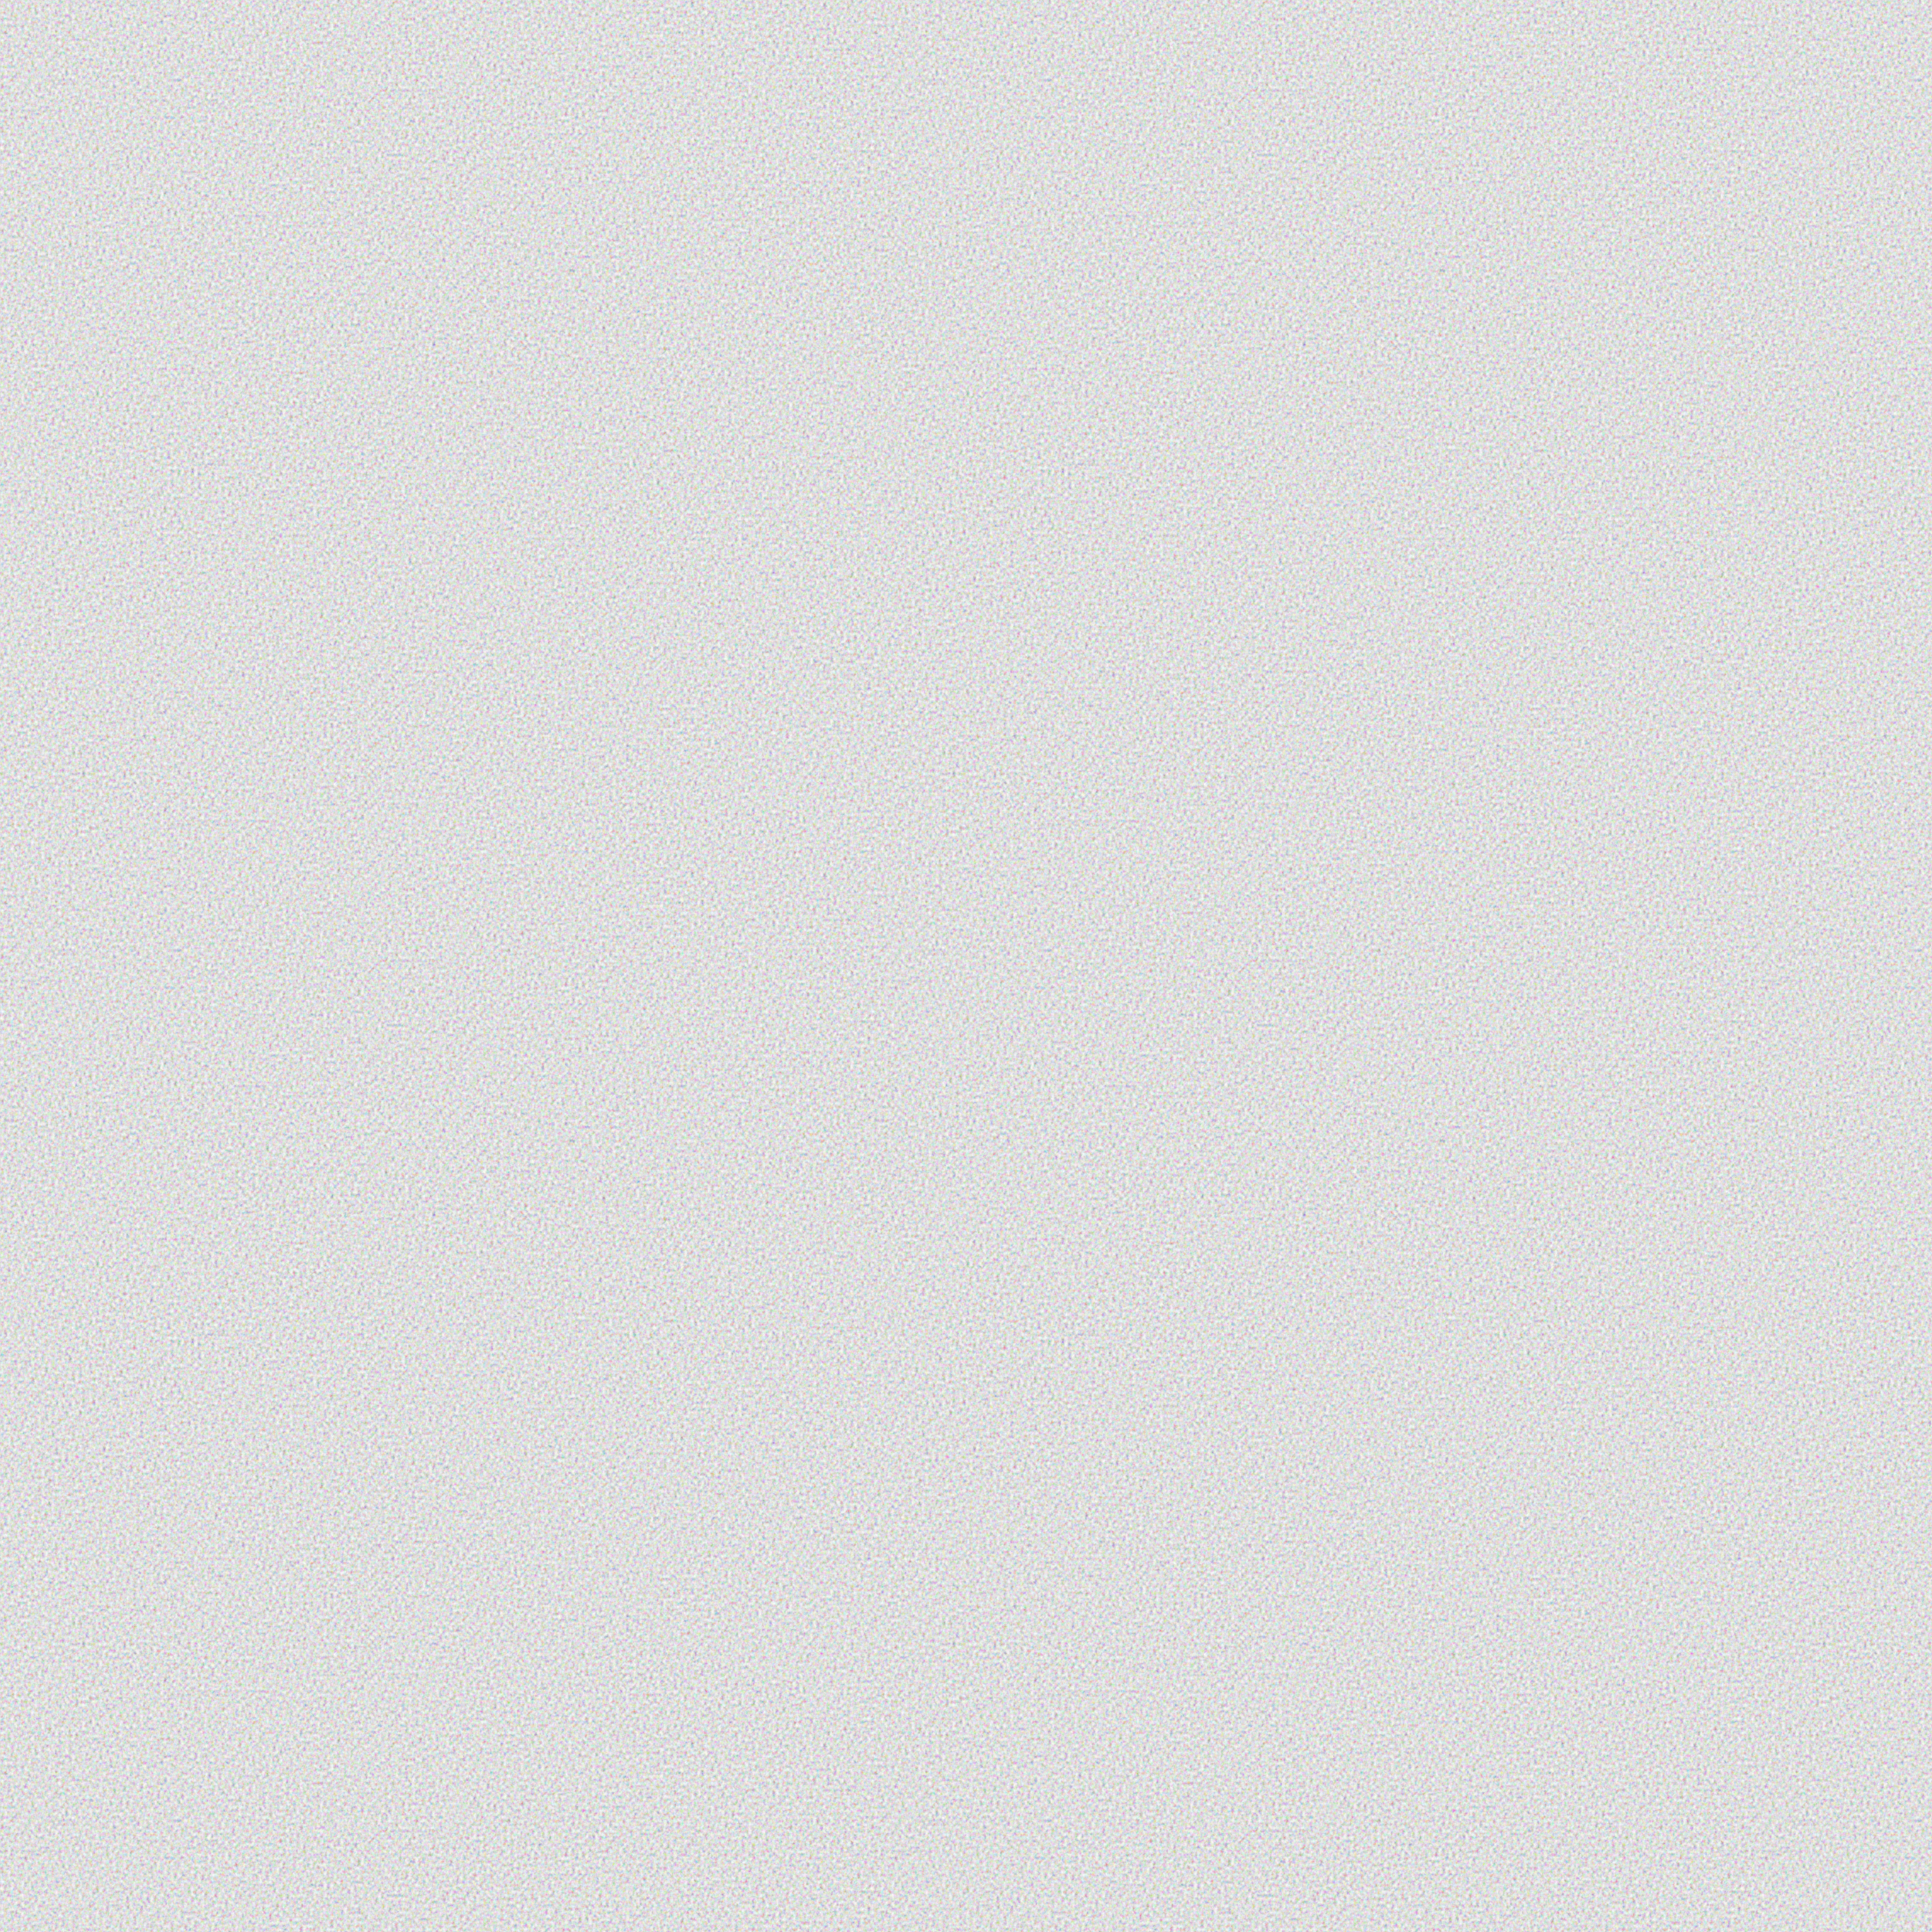
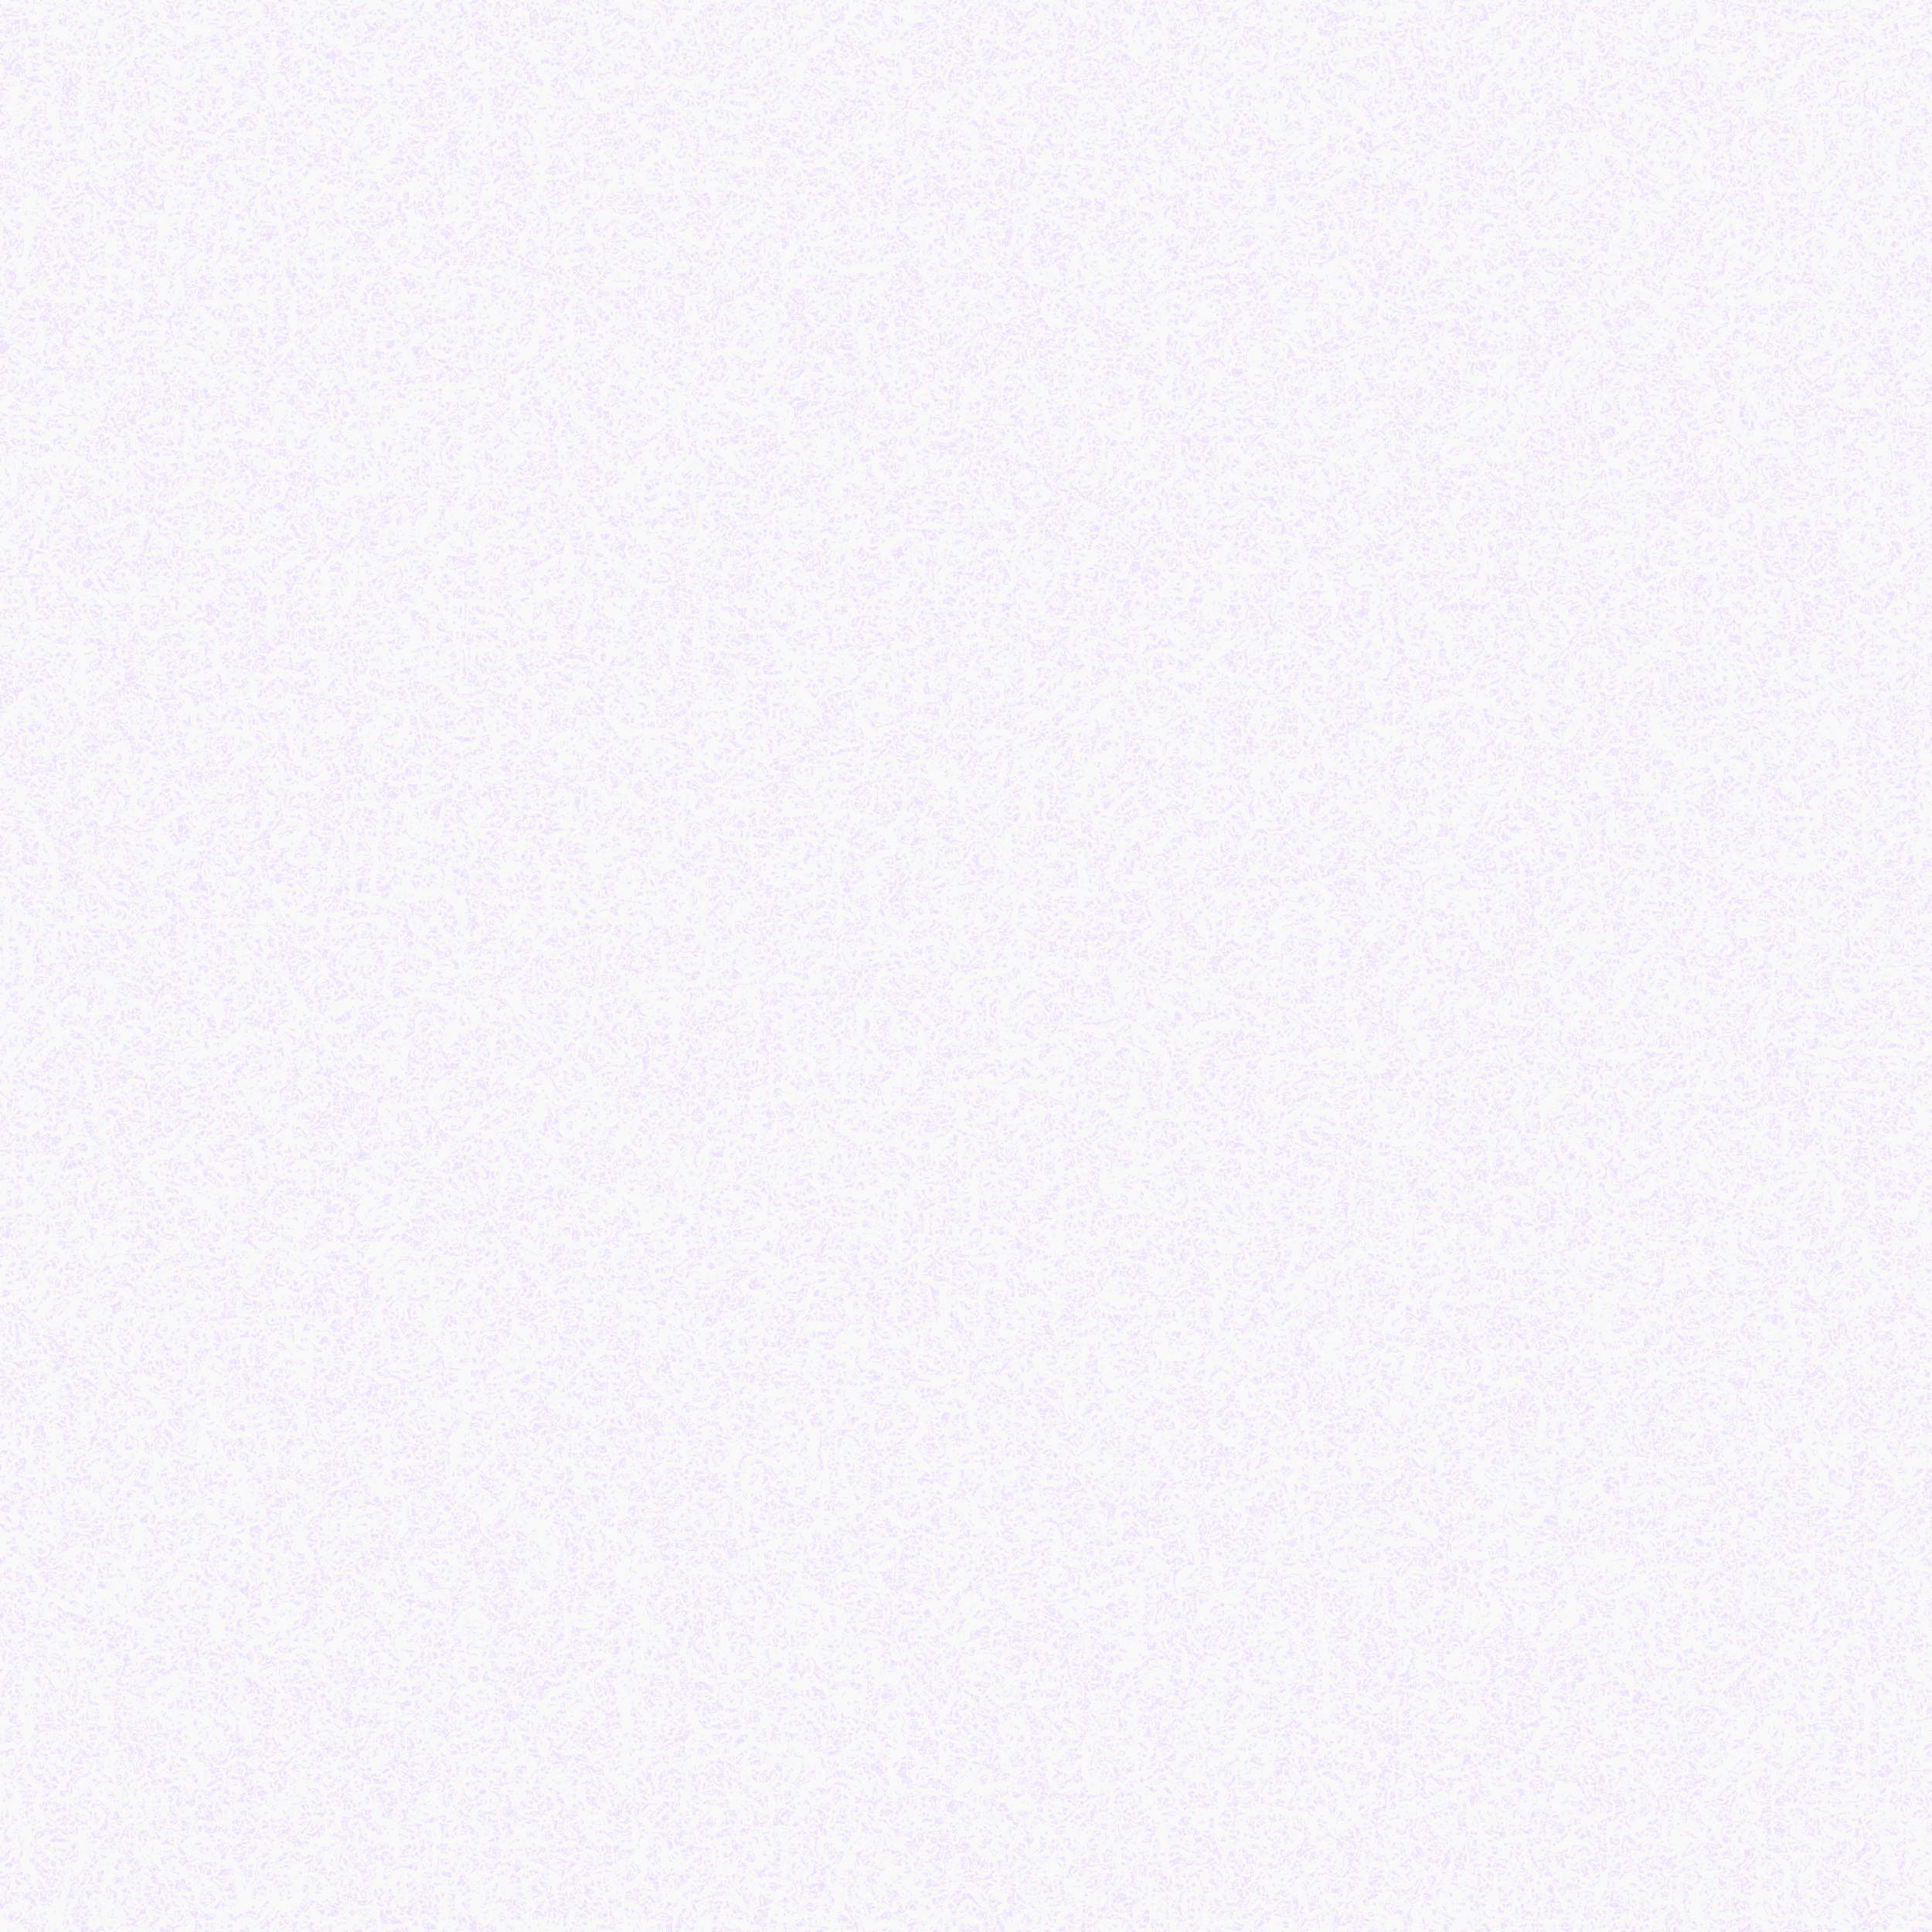
- <svg xmlns="http://www.w3.org/2000/svg" viewBox="0 0 128 128">
-   <filter id="noiseFilter">
-     <feTurbulence type="fractalNoise" baseFrequency="4.44" numOctaves="4" stitchTiles="stitch" />
-   </filter>
-   <rect width="100%" height="100%" filter="url(#noiseFilter)" />
+ <svg xmlns="http://www.w3.org/2000/svg" version="1.1" viewBox="0 0 700 700" width="700" height="700" opacity="0.53">
+   <defs>
+     <filter id="nnnoise-filter" x="-20%" y="-20%" width="140%" height="140%" filterUnits="objectBoundingBox" primitiveUnits="userSpaceOnUse" color-interpolation-filters="linearRGB">
+       <feTurbulence type="fractalNoise" baseFrequency="0.102" numOctaves="4" seed="15" stitchTiles="stitch" x="0%" y="0%" width="100%" height="100%" result="turbulence" />
+       <feSpecularLighting surfaceScale="15" specularConstant="0.75" specularExponent="20" lighting-color="#a56eff" x="0%" y="0%" width="100%" height="100%" in="turbulence" result="specularLighting">
+         <feDistantLight azimuth="3" elevation="100" />
+       </feSpecularLighting>
+     </filter>
+   </defs>
+   <rect width="700" height="700" fill="#f4f4f4" />
+   <rect width="700" height="700" fill="#a56eff" filter="url(#nnnoise-filter)" />
</svg>
